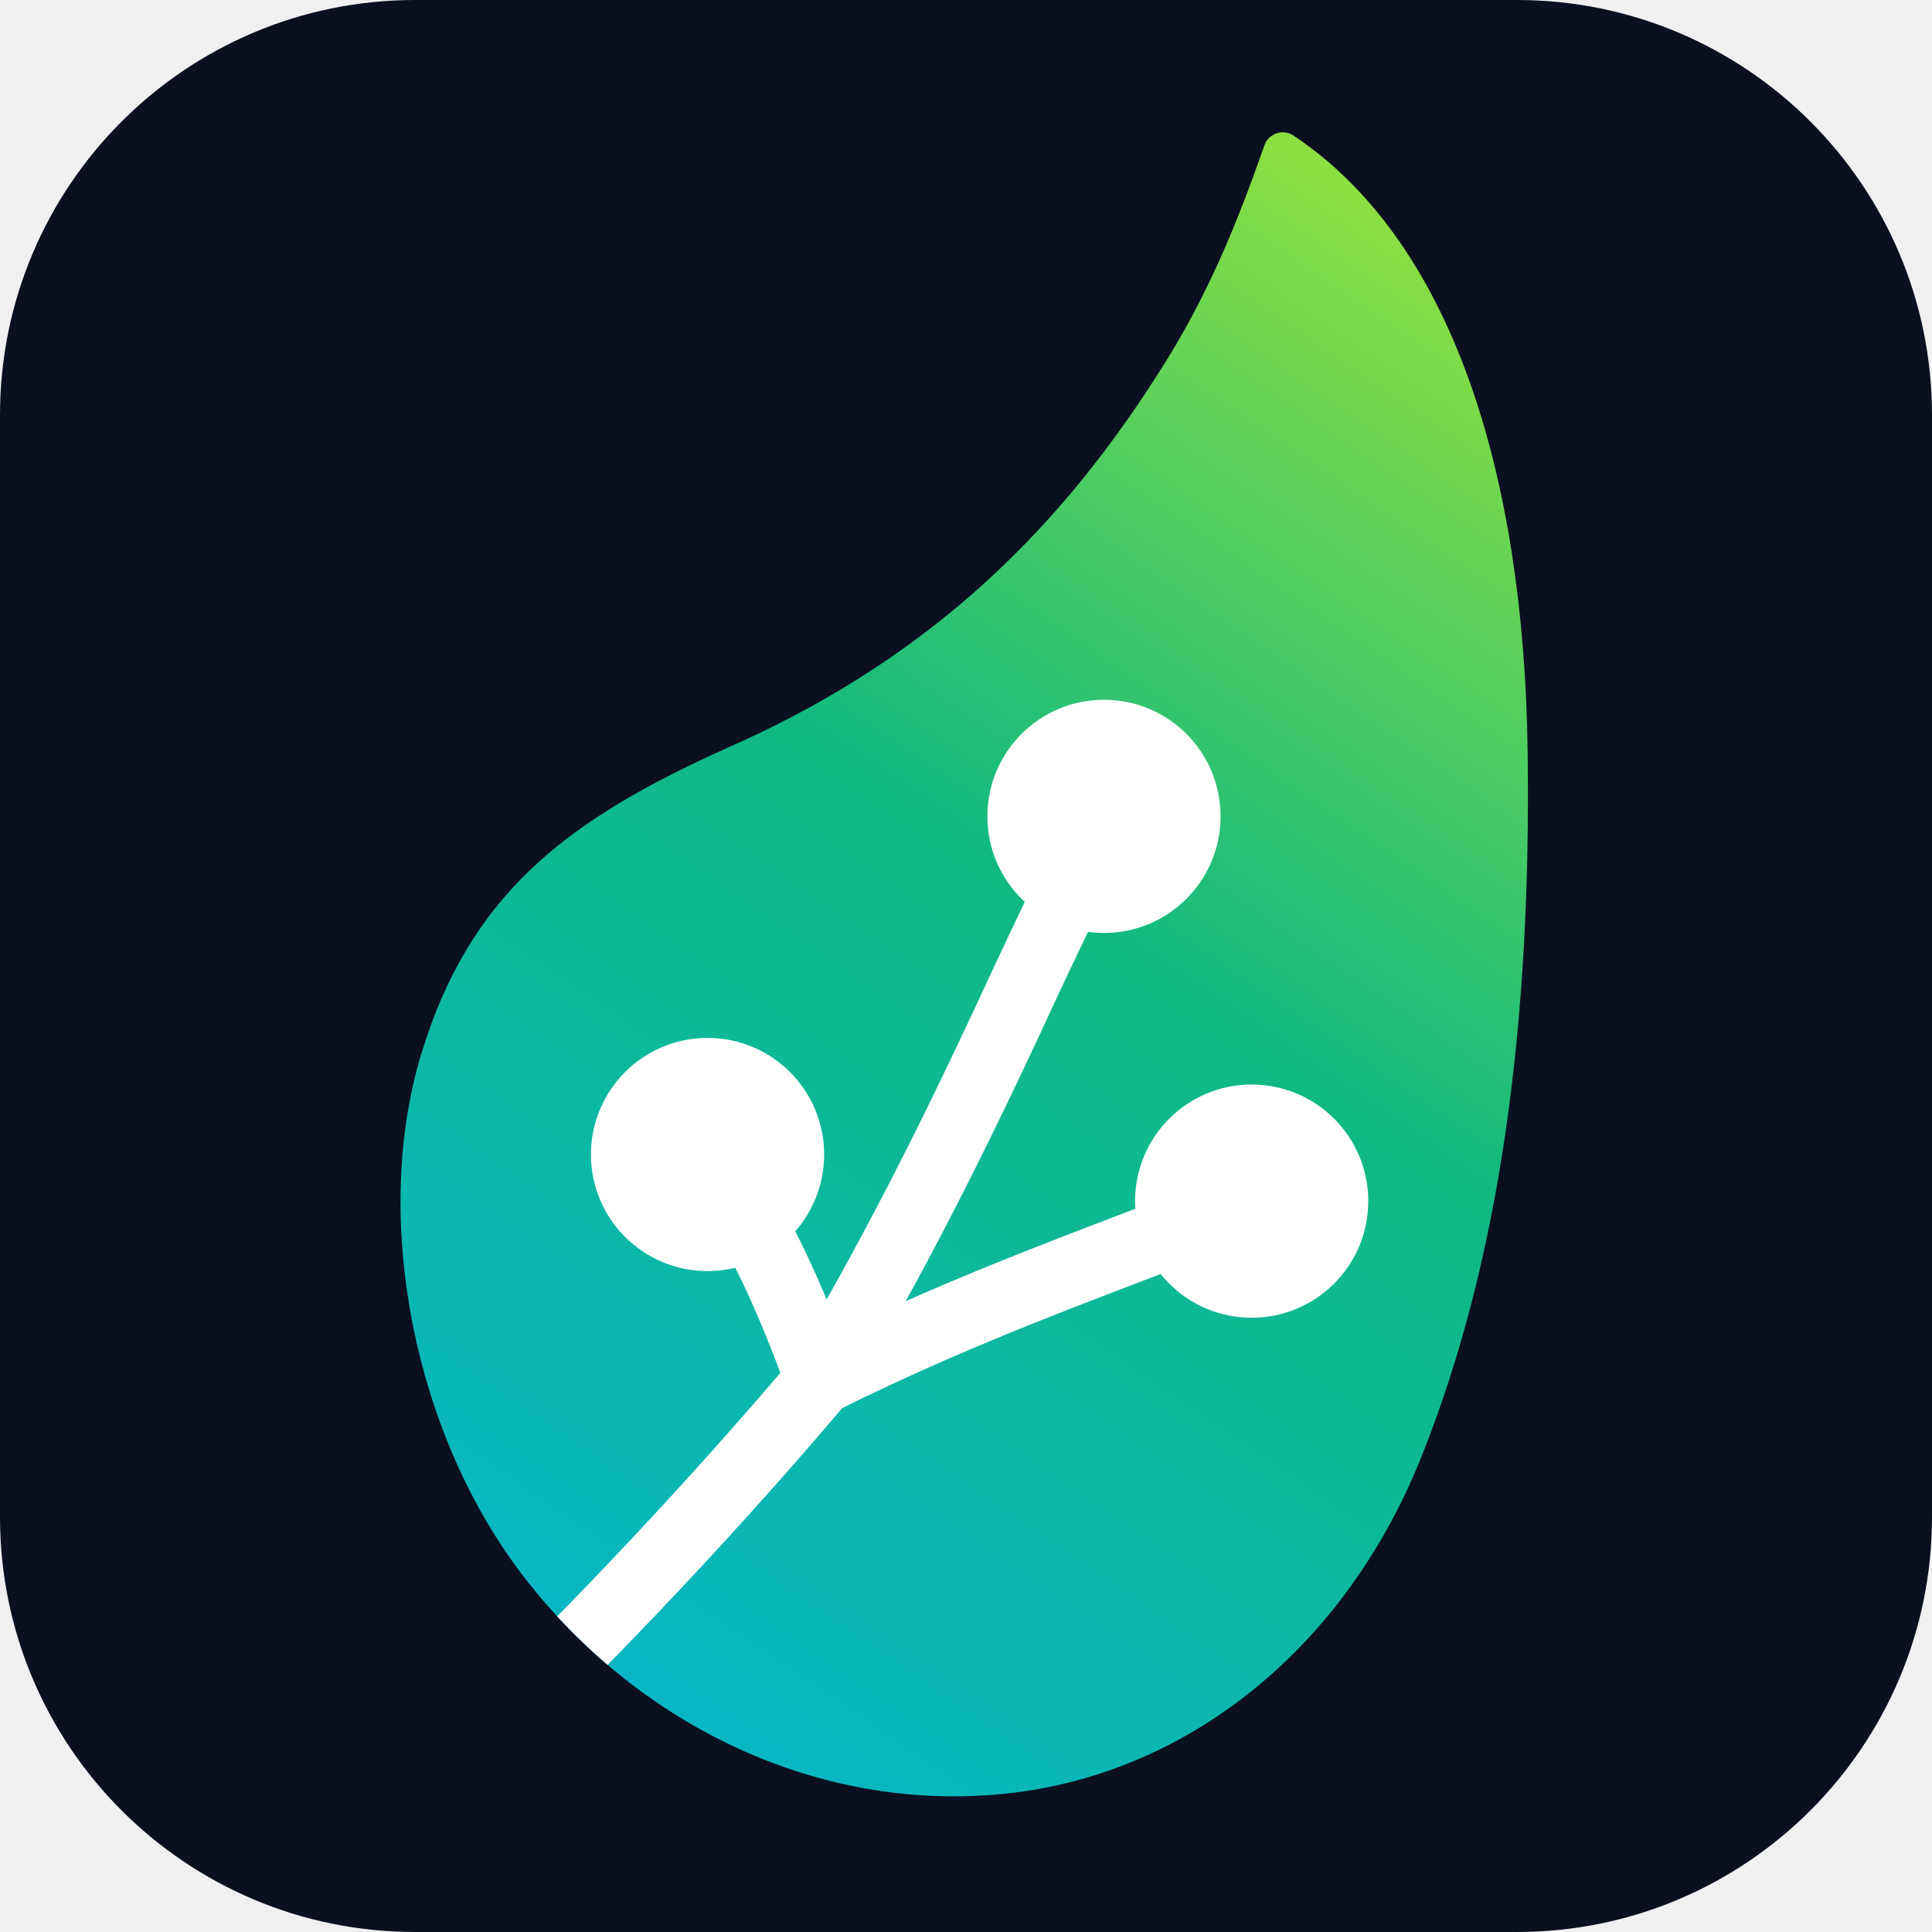
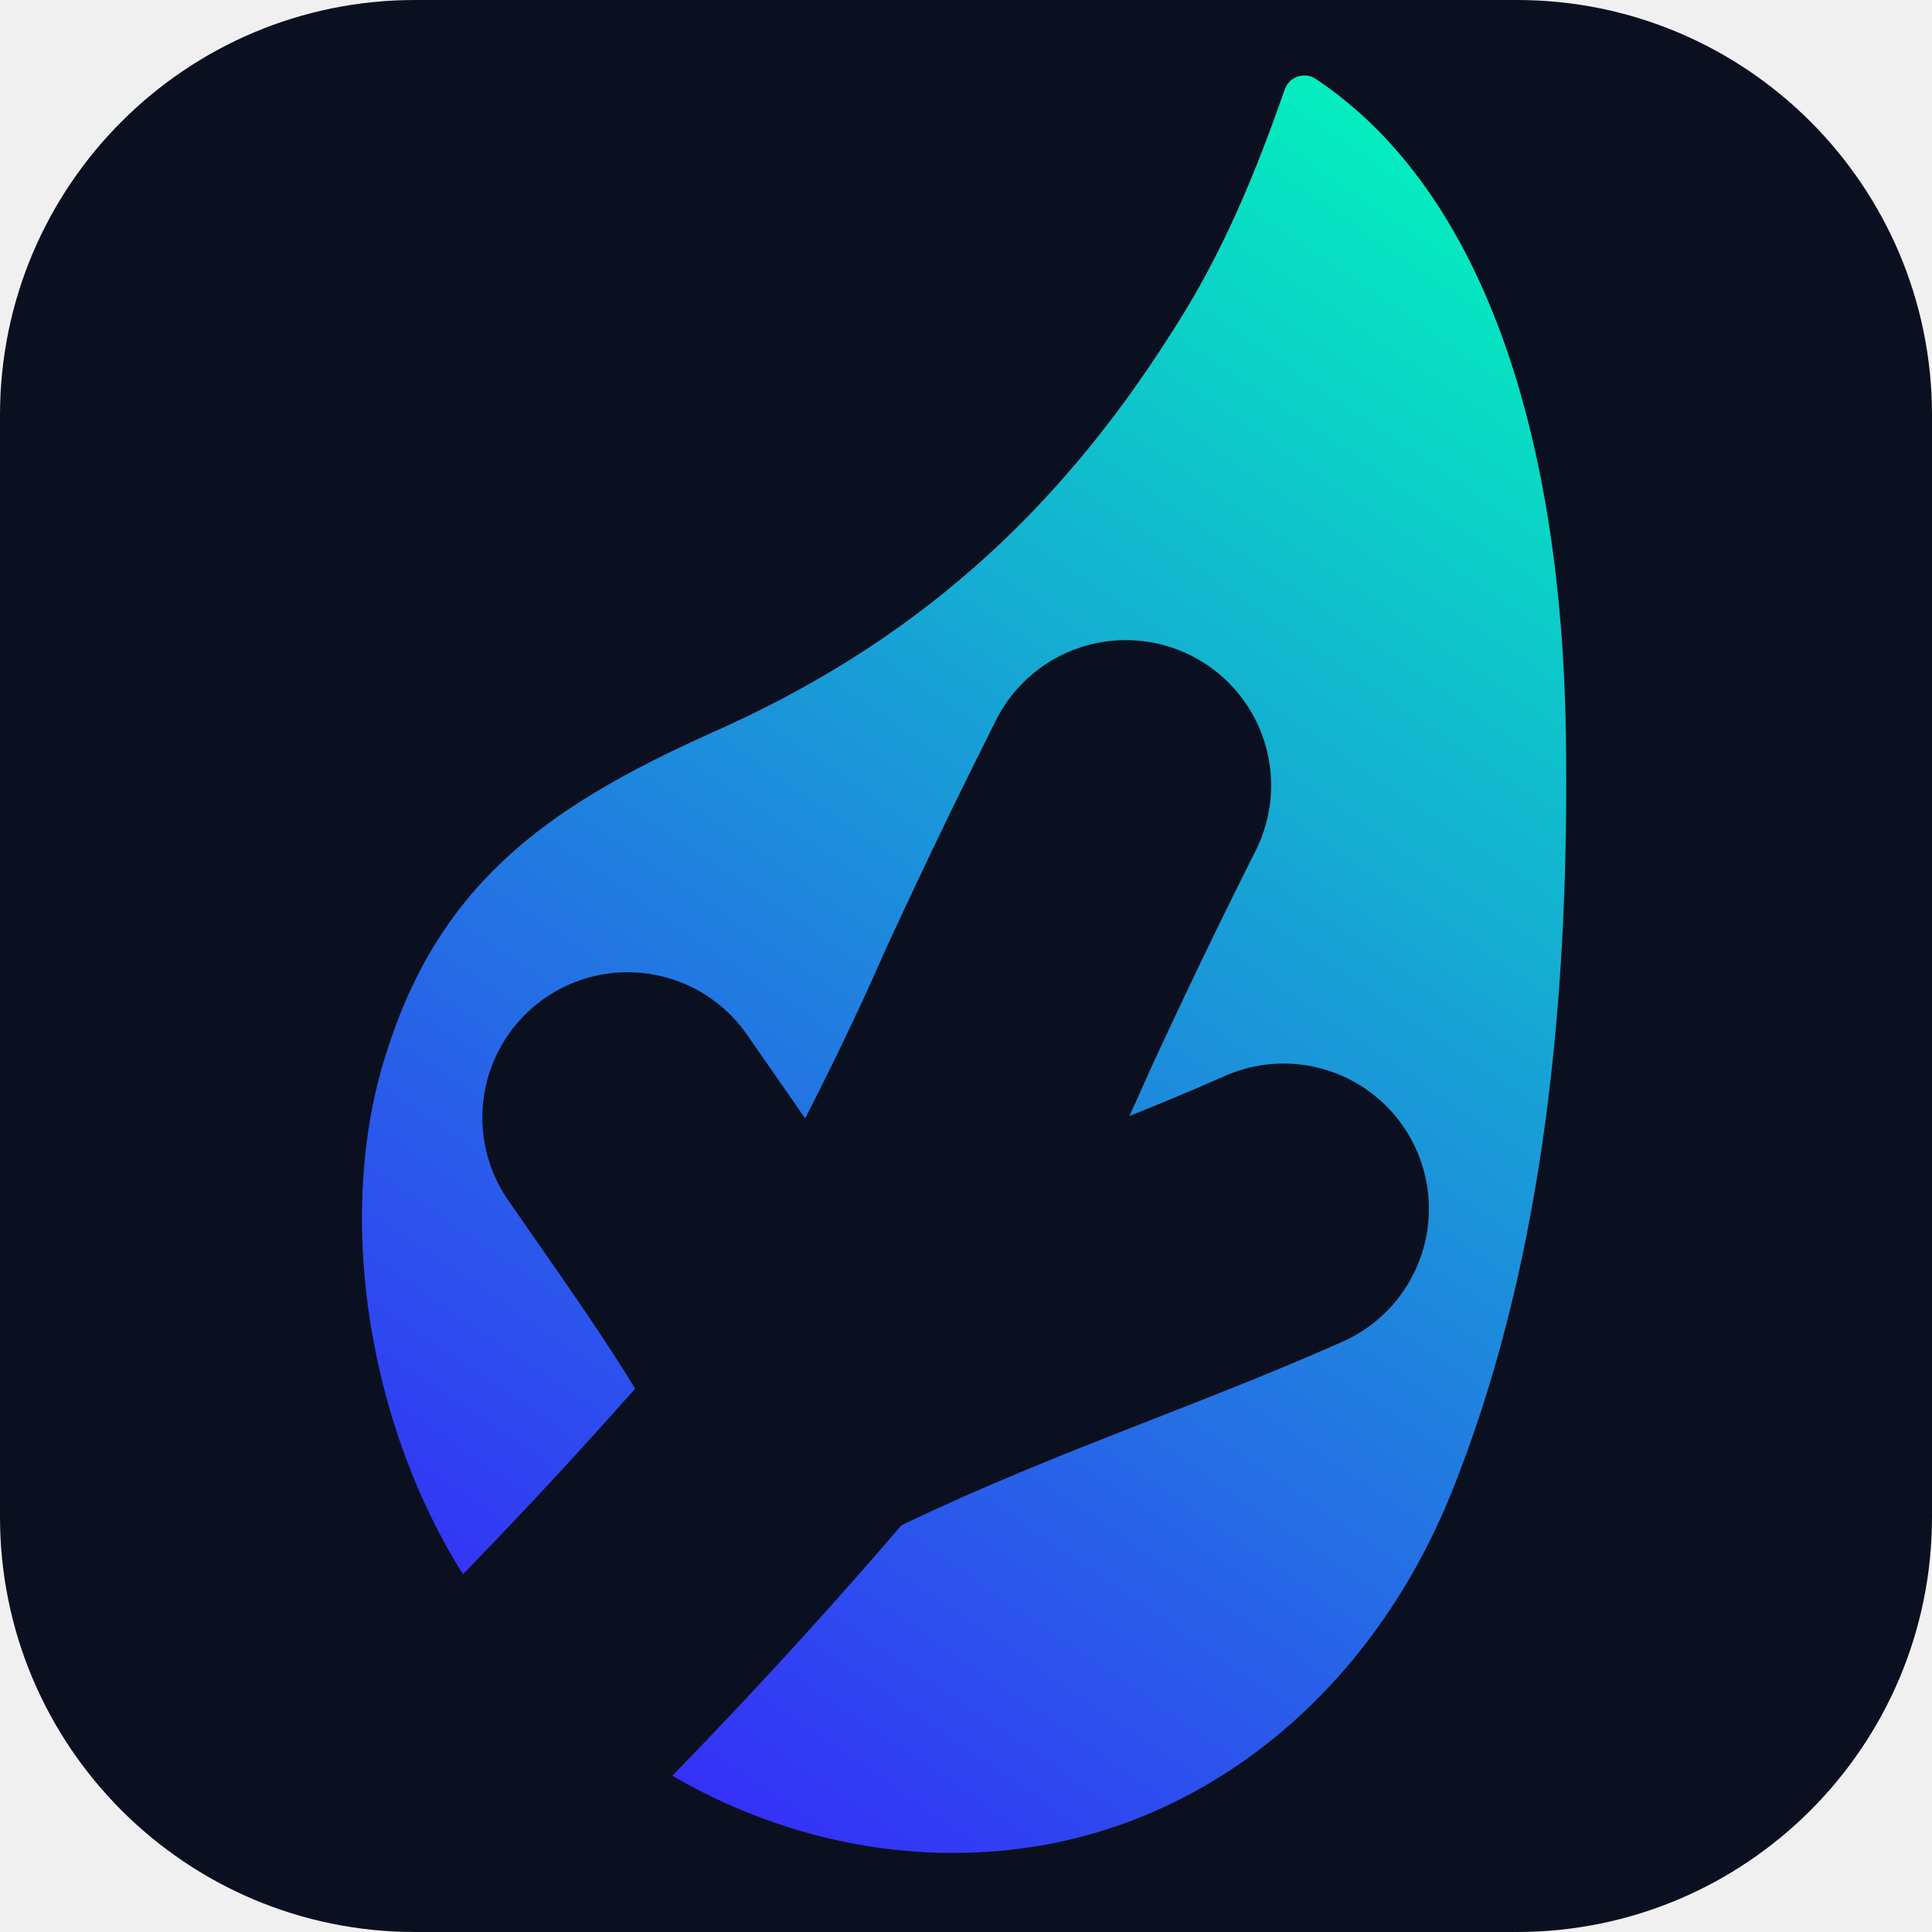
<svg xmlns="http://www.w3.org/2000/svg" viewBox="0 0 512 512" width="512" height="512" role="img" aria-label="Leaf made of linked agents">
  <defs>
    <linearGradient id="leaf" gradientUnits="userSpaceOnUse" x1="112" y1="469" x2="404" y2="41">
-       <stop offset="0" stop-color="#06B6D4" />
-       <stop offset="0.55" stop-color="#10B981" />
-       <stop offset="1" stop-color="#A3E635" />
+       <stop offset="0" stop-color="#3B17FF" />
+       <stop offset="1" stop-color="#00FDBA" />
    </linearGradient>
-     <mask id="shape" maskUnits="userSpaceOnUse" x="0" y="0" width="512" height="512">
-       <path fill="#fff" stroke="#fff" stroke-width="10" stroke-linejoin="round" d="M341 46 C380 72 398 130 399 200 C400 270 392 330 372 380 C352 430 310 462 262 464 C220 466 178 446 150 410 C122 374 112 320 124 280 C136 240 160 222 200 204 C250 182 285 150 313 106 C326 86 334 66 341 46Z" />
+     <mask id="cut" maskUnits="userSpaceOnUse" x="-200" y="-200" width="900" height="900">
+       <rect x="-200" y="-200" width="900" height="900" fill="#fff" />
+       <g fill="none" stroke="#000" stroke-width="70" stroke-linecap="round" stroke-linejoin="round">
+         <path d="M222 362 C240 332 258 298 272 266 C284 240 292 224 298 212" />
+         <path d="M222 362 C262 342 300 330 336 314" />
+         <path d="M222 362 C212 340 196 318 178 292" />
+         <path d="M222 362 C200 388 176 414 150 440" />
+       </g>
    </mask>
  </defs>
  <rect width="512" height="512" rx="110" fill="#0B1020" />
-   <g transform="translate(256 256) scale(1.03) translate(-259.5 -255.5)">
-     <path fill="url(#leaf)" stroke="url(#leaf)" stroke-width="10" stroke-linejoin="round" d="M341 46 C380 72 398 130 399 200 C400 270 392 330 372 380 C352 430 310 462 262 464 C220 466 178 446 150 410 C122 374 112 320 124 280 C136 240 160 222 200 204 C250 182 285 150 313 106 C326 86 334 66 341 46Z" />
-     <g mask="url(#shape)" stroke="#FFFFFF" fill="#FFFFFF">
-       <g stroke-width="18" stroke-linecap="round" fill="none">
-         <path d="M222 362 C240 332 256 300 270 270 C282 244 290 228 295 217" />
-         <path d="M222 362 C262 342 298 330 333 316" />
-         <path d="M222 362 C214 340 206 322 193 304" />
-         <path d="M222 362 C200 388 176 414 150 440" />
-       </g>
-       <g stroke="none">
-         <circle cx="295" cy="217" r="30" />
-         <circle cx="333" cy="316" r="30" />
-         <circle cx="193" cy="304" r="30" />
-       </g>
-     </g>
+   <g transform="translate(256 256) scale(1.1002) translate(-259.5 -255.5)">
+     <path mask="url(#cut)" fill="url(#leaf)" stroke="url(#leaf)" stroke-width="10" stroke-linejoin="round" d="M341 46 C380 72 398 130 399 200 C400 270 392 330 372 380 C352 430 310 462 262 464 C220 466 178 446 150 410 C122 374 112 320 124 280 C136 240 160 222 200 204 C250 182 285 150 313 106 C326 86 334 66 341 46Z" />
  </g>
</svg>
